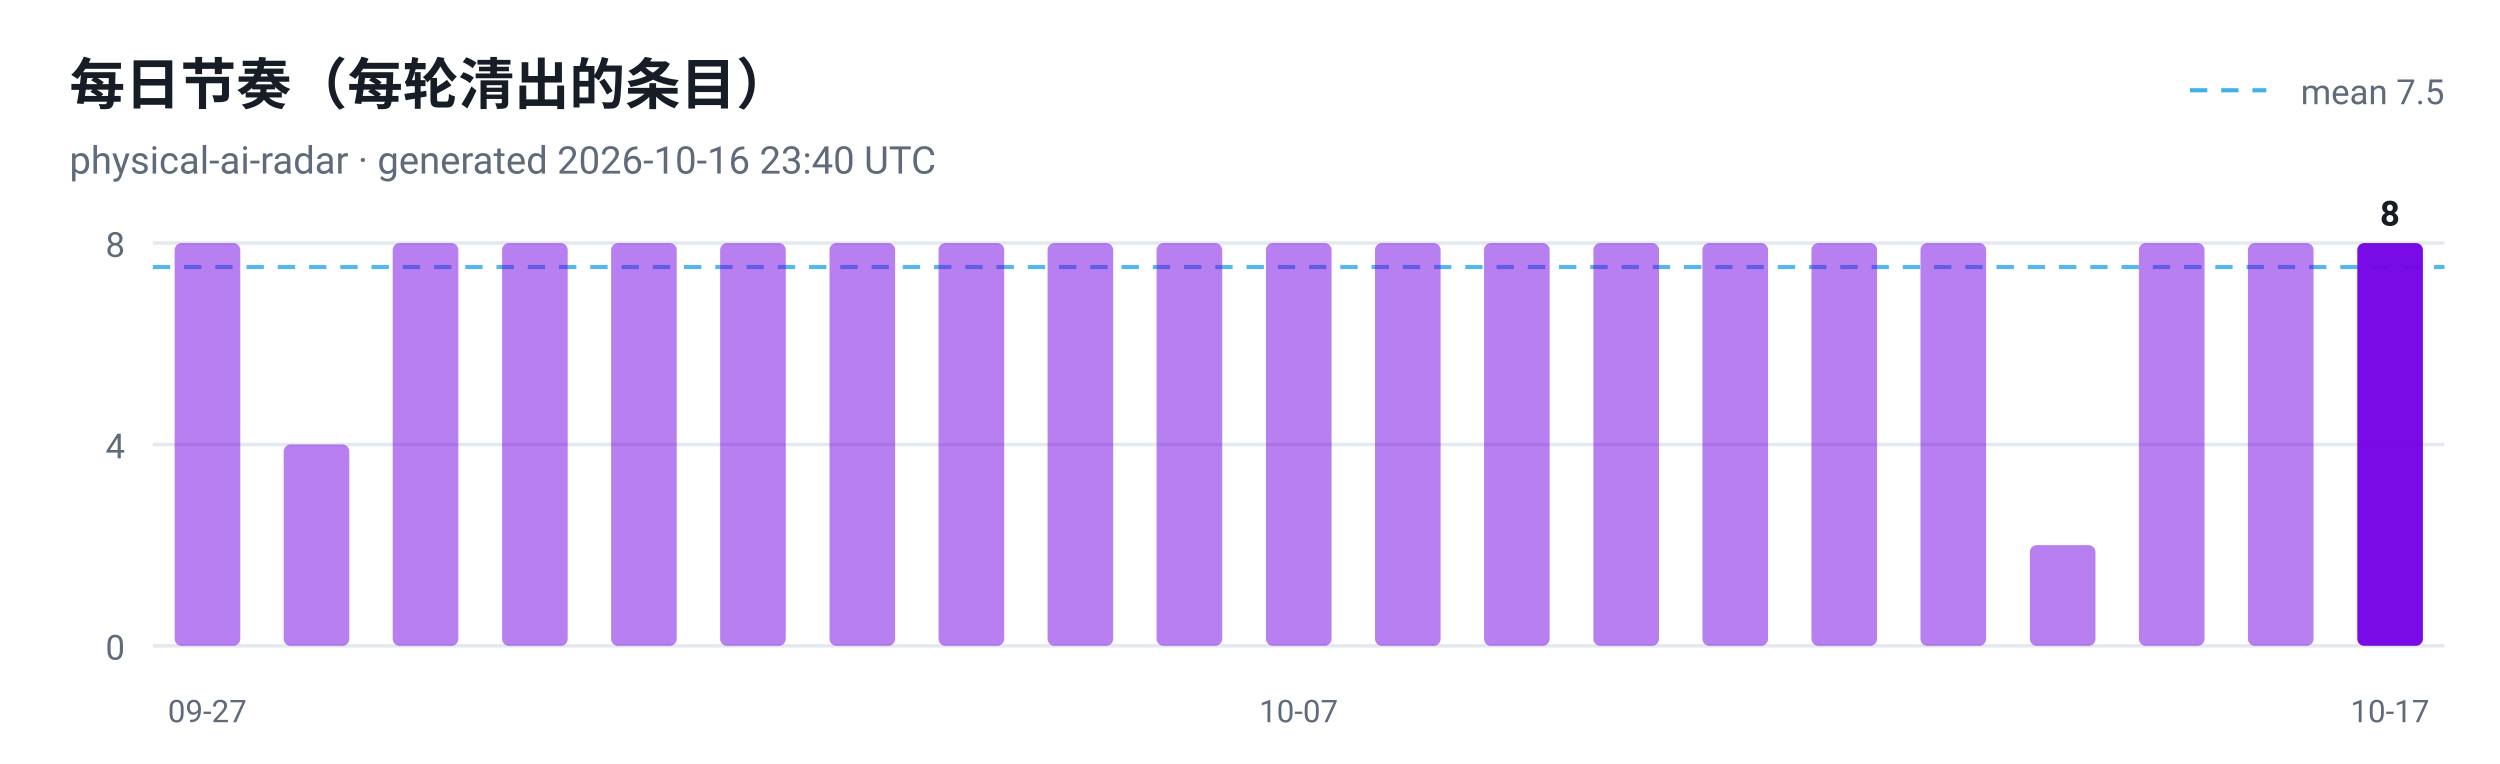
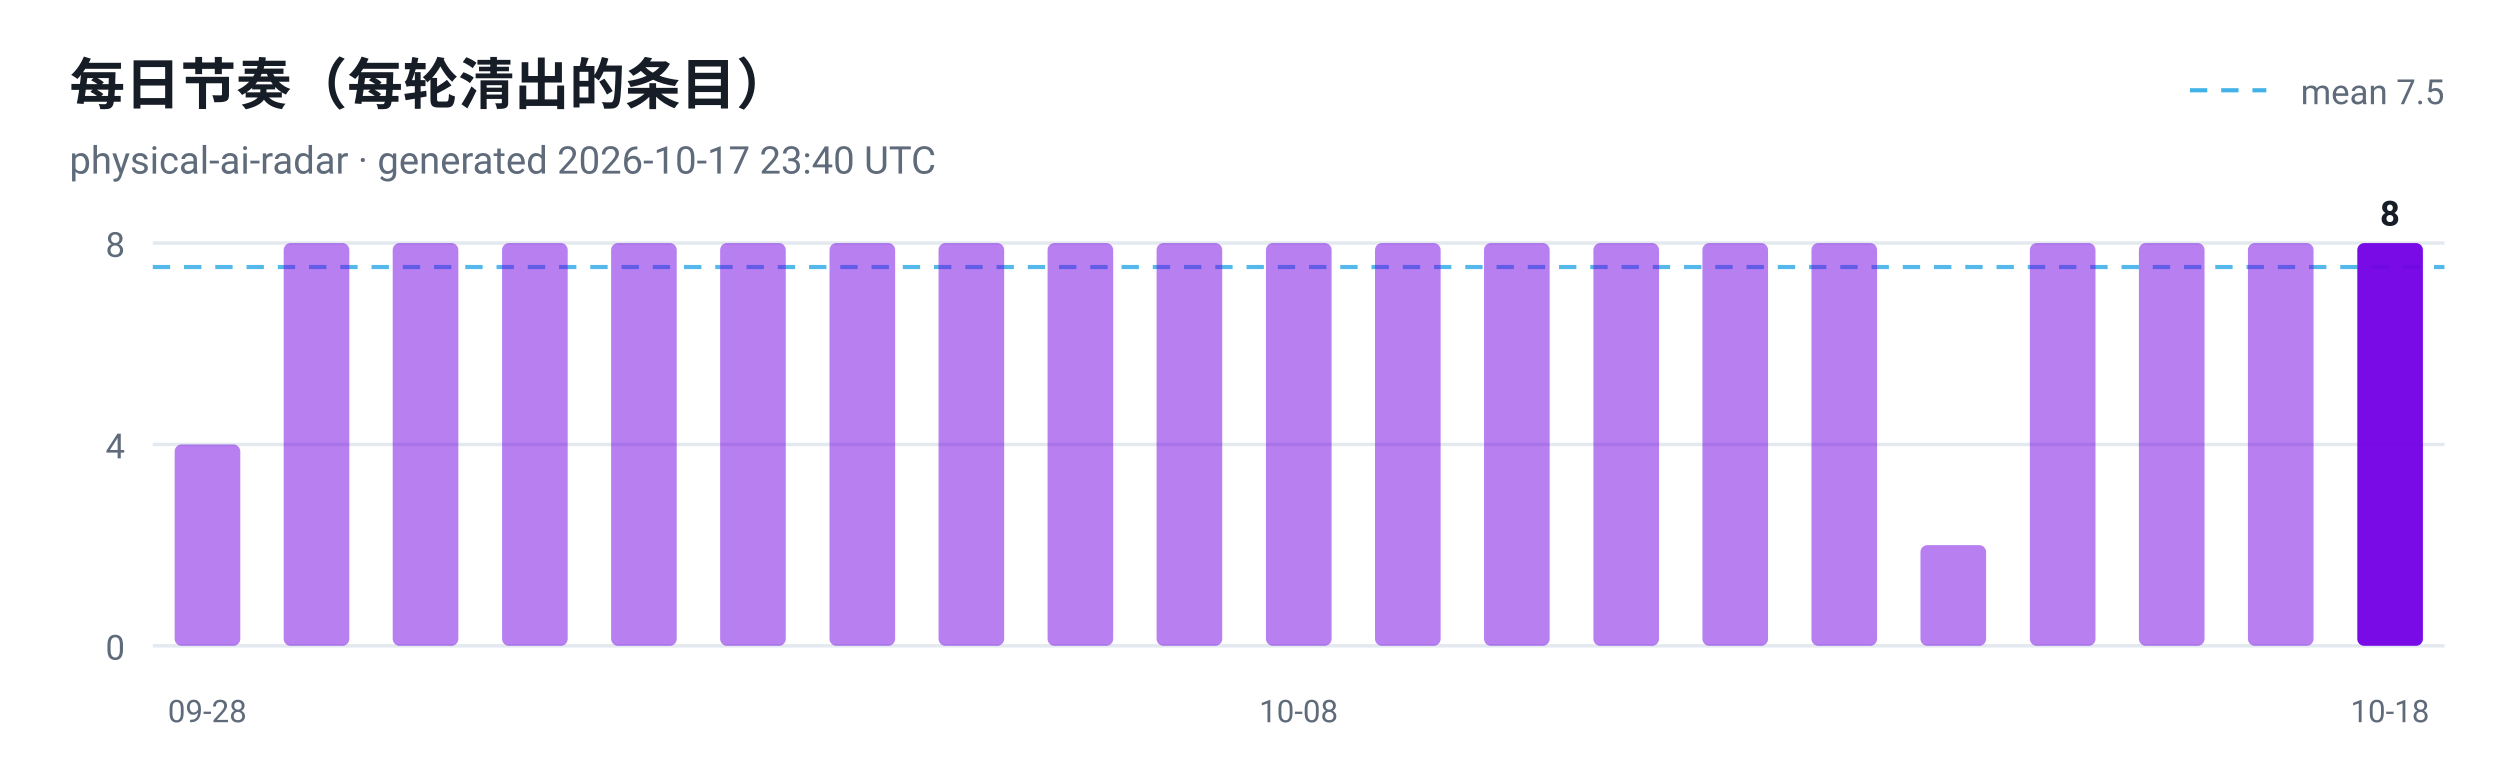
<svg xmlns="http://www.w3.org/2000/svg" viewBox="0 0 720 220" width="720" height="220" role="img" aria-label="每日节奏（每轮清出的条目）">
  <style>
  .plate { fill: #ffffff }
  .ink { fill: #161d26 }
  .muted { fill: #5f6b7a }
  .grid { stroke: #e3e9ef }
  @media (prefers-color-scheme: dark) {
    .plate { fill: #0d1117 }
    .ink { fill: #e6edf3 }
    .muted { fill: #8b949e }
    .grid { stroke: #30363d }
  }
</style>
  <rect class="plate" width="720" height="220" />
  <text x="20" y="30" font-family="ui-sans-serif, -apple-system, 'Segoe UI', Roboto, Helvetica, Arial, sans-serif" font-size="16" font-weight="700" class="ink">每日节奏（每轮清出的条目）</text>
-   <text x="20" y="50" font-family="ui-sans-serif, -apple-system, 'Segoe UI', Roboto, Helvetica, Arial, sans-serif" font-size="11" class="muted">physical-ai-radar · generated 2026-10-16 23:40 UTC</text>
+   <text x="20" y="50" font-family="ui-sans-serif, -apple-system, 'Segoe UI', Roboto, Helvetica, Arial, sans-serif" font-size="11" class="muted">physical-ai-radar · generated 2026-10-17 23:40 UTC</text>
  <line x1="44" y1="186.0" x2="704" y2="186.0" class="grid" />
  <text x="36" y="190.0" text-anchor="end" font-family="ui-sans-serif, -apple-system, 'Segoe UI', Roboto, Helvetica, Arial, sans-serif" font-size="10" fill="#5f6b7a">0</text>
  <line x1="44" y1="128.0" x2="704" y2="128.0" class="grid" />
  <text x="36" y="132.0" text-anchor="end" font-family="ui-sans-serif, -apple-system, 'Segoe UI', Roboto, Helvetica, Arial, sans-serif" font-size="10" fill="#5f6b7a">4</text>
  <line x1="44" y1="70.0" x2="704" y2="70.0" class="grid" />
  <text x="36" y="74.0" text-anchor="end" font-family="ui-sans-serif, -apple-system, 'Segoe UI', Roboto, Helvetica, Arial, sans-serif" font-size="10" fill="#5f6b7a">8</text>
  <line x1="44" y1="76.9" x2="704" y2="76.9" stroke="#41b1e8" stroke-width="1.2" stroke-dasharray="5 4" opacity="0.9" />
  <line x1="630.7" y1="26" x2="652.7" y2="26" stroke="#41b1e8" stroke-width="1.2" stroke-dasharray="5 4" />
  <text class="muted" x="704" y="30" text-anchor="end" font-family="ui-sans-serif, -apple-system, 'Segoe UI', Roboto, Helvetica, Arial, sans-serif" font-size="10">mean 7.5</text>
-   <rect x="50.3" y="70.0" width="18.9" height="116.0" rx="2" fill="#7300e5" fill-opacity="0.5" />
-   <text x="59.7" y="208" text-anchor="middle" font-family="ui-sans-serif, -apple-system, 'Segoe UI', Roboto, Helvetica, Arial, sans-serif" font-size="9" fill="#5f6b7a">09-27</text>
-   <rect x="81.7" y="128.0" width="18.9" height="58.0" rx="2" fill="#7300e5" fill-opacity="0.5" />
+   <rect x="50.3" y="128.0" width="18.9" height="58.0" rx="2" fill="#7300e5" fill-opacity="0.5" />
+   <text x="59.7" y="208" text-anchor="middle" font-family="ui-sans-serif, -apple-system, 'Segoe UI', Roboto, Helvetica, Arial, sans-serif" font-size="9" fill="#5f6b7a">09-28</text>
+   <rect x="81.7" y="70.0" width="18.9" height="116.0" rx="2" fill="#7300e5" fill-opacity="0.5" />
  <rect x="113.1" y="70.0" width="18.9" height="116.0" rx="2" fill="#7300e5" fill-opacity="0.5" />
  <rect x="144.6" y="70.0" width="18.9" height="116.0" rx="2" fill="#7300e5" fill-opacity="0.5" />
  <rect x="176.0" y="70.0" width="18.9" height="116.0" rx="2" fill="#7300e5" fill-opacity="0.5" />
  <rect x="207.4" y="70.0" width="18.9" height="116.0" rx="2" fill="#7300e5" fill-opacity="0.5" />
  <rect x="238.9" y="70.0" width="18.9" height="116.0" rx="2" fill="#7300e5" fill-opacity="0.5" />
  <rect x="270.3" y="70.0" width="18.9" height="116.0" rx="2" fill="#7300e5" fill-opacity="0.5" />
  <rect x="301.7" y="70.0" width="18.9" height="116.0" rx="2" fill="#7300e5" fill-opacity="0.5" />
  <rect x="333.1" y="70.0" width="18.9" height="116.0" rx="2" fill="#7300e5" fill-opacity="0.5" />
  <rect x="364.6" y="70.0" width="18.9" height="116.0" rx="2" fill="#7300e5" fill-opacity="0.5" />
-   <text x="374.0" y="208" text-anchor="middle" font-family="ui-sans-serif, -apple-system, 'Segoe UI', Roboto, Helvetica, Arial, sans-serif" font-size="9" fill="#5f6b7a">10-07</text>
+   <text x="374.0" y="208" text-anchor="middle" font-family="ui-sans-serif, -apple-system, 'Segoe UI', Roboto, Helvetica, Arial, sans-serif" font-size="9" fill="#5f6b7a">10-08</text>
  <rect x="396.0" y="70.0" width="18.9" height="116.0" rx="2" fill="#7300e5" fill-opacity="0.5" />
  <rect x="427.4" y="70.0" width="18.9" height="116.0" rx="2" fill="#7300e5" fill-opacity="0.5" />
  <rect x="458.9" y="70.0" width="18.9" height="116.0" rx="2" fill="#7300e5" fill-opacity="0.5" />
  <rect x="490.3" y="70.0" width="18.9" height="116.0" rx="2" fill="#7300e5" fill-opacity="0.5" />
  <rect x="521.7" y="70.0" width="18.9" height="116.0" rx="2" fill="#7300e5" fill-opacity="0.5" />
-   <rect x="553.1" y="70.0" width="18.9" height="116.0" rx="2" fill="#7300e5" fill-opacity="0.5" />
-   <rect x="584.6" y="157.0" width="18.9" height="29.0" rx="2" fill="#7300e5" fill-opacity="0.5" />
+   <rect x="553.1" y="157.0" width="18.9" height="29.0" rx="2" fill="#7300e5" fill-opacity="0.5" />
+   <rect x="584.6" y="70.0" width="18.9" height="116.0" rx="2" fill="#7300e5" fill-opacity="0.5" />
  <rect x="616.0" y="70.0" width="18.9" height="116.0" rx="2" fill="#7300e5" fill-opacity="0.5" />
  <rect x="647.4" y="70.0" width="18.9" height="116.0" rx="2" fill="#7300e5" fill-opacity="0.5" />
  <rect x="678.9" y="70.0" width="18.9" height="116.0" rx="2" fill="#7300e5" fill-opacity="0.95" />
  <text class="ink" x="688.3" y="65.0" text-anchor="middle" font-family="ui-sans-serif, -apple-system, 'Segoe UI', Roboto, Helvetica, Arial, sans-serif" font-size="10" font-weight="700">8</text>
-   <text x="688.3" y="208" text-anchor="middle" font-family="ui-sans-serif, -apple-system, 'Segoe UI', Roboto, Helvetica, Arial, sans-serif" font-size="9" fill="#5f6b7a">10-17</text>
+   <text x="688.3" y="208" text-anchor="middle" font-family="ui-sans-serif, -apple-system, 'Segoe UI', Roboto, Helvetica, Arial, sans-serif" font-size="9" fill="#5f6b7a">10-18</text>
</svg>
